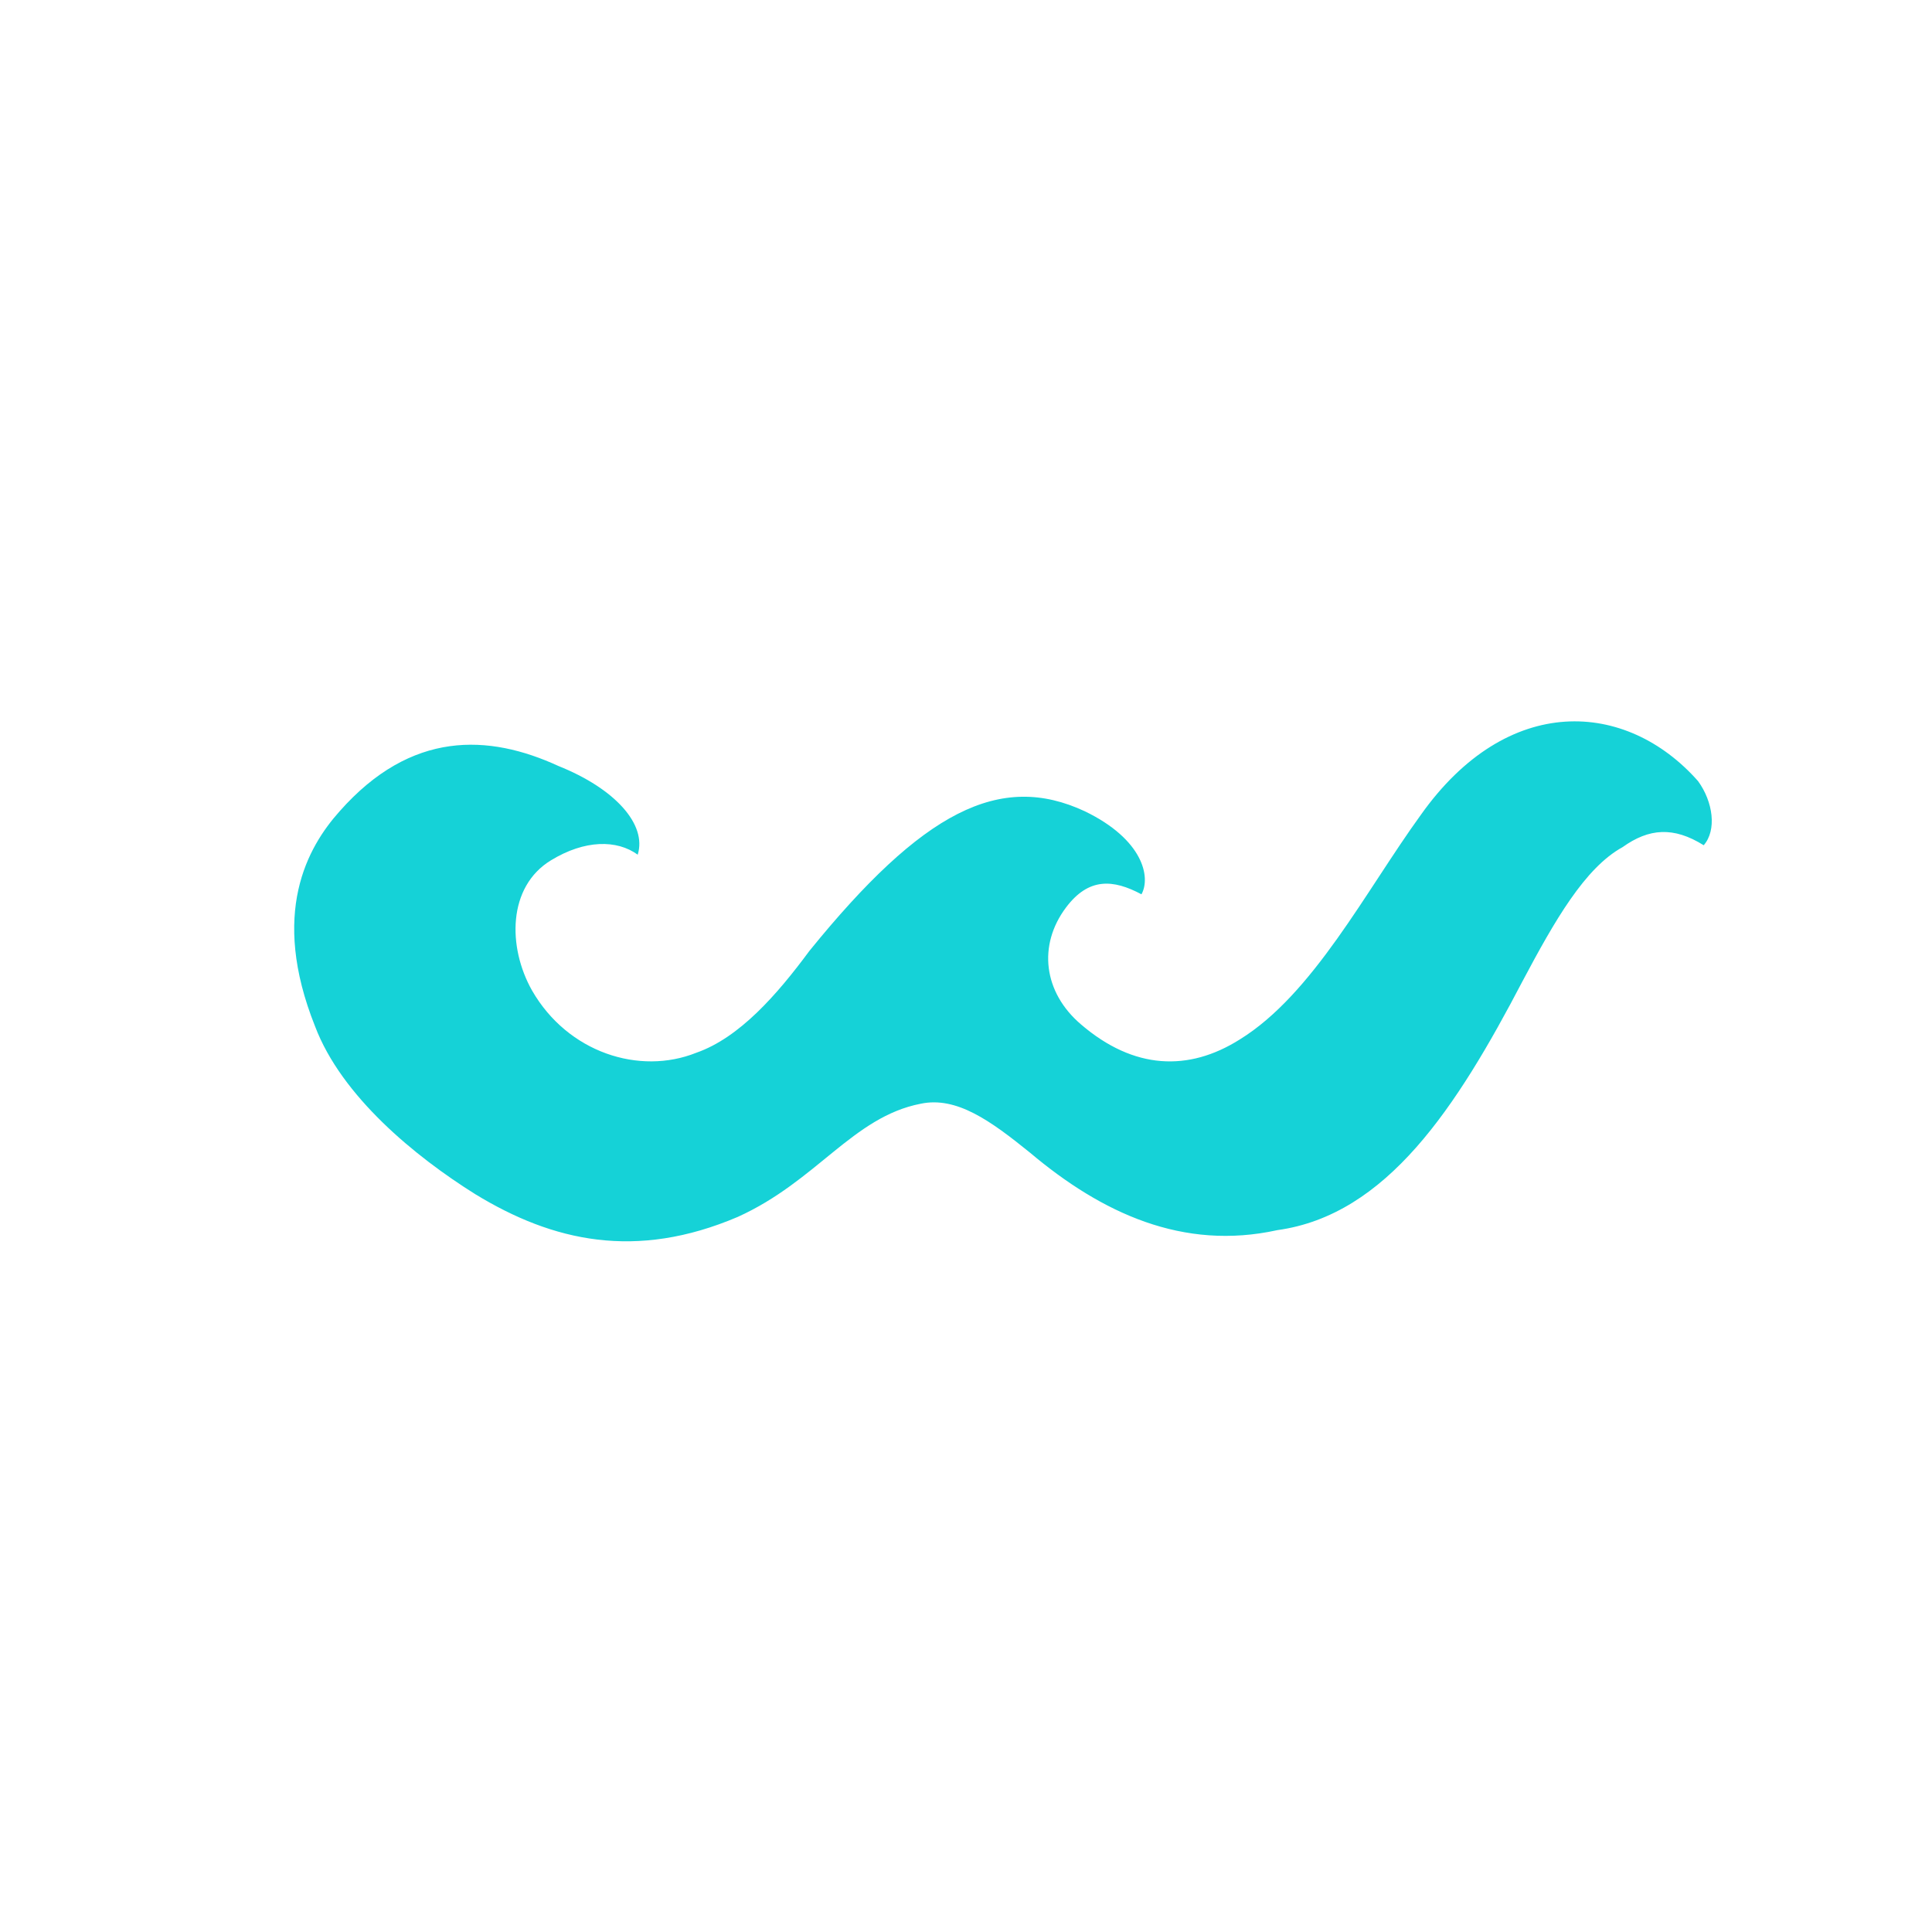
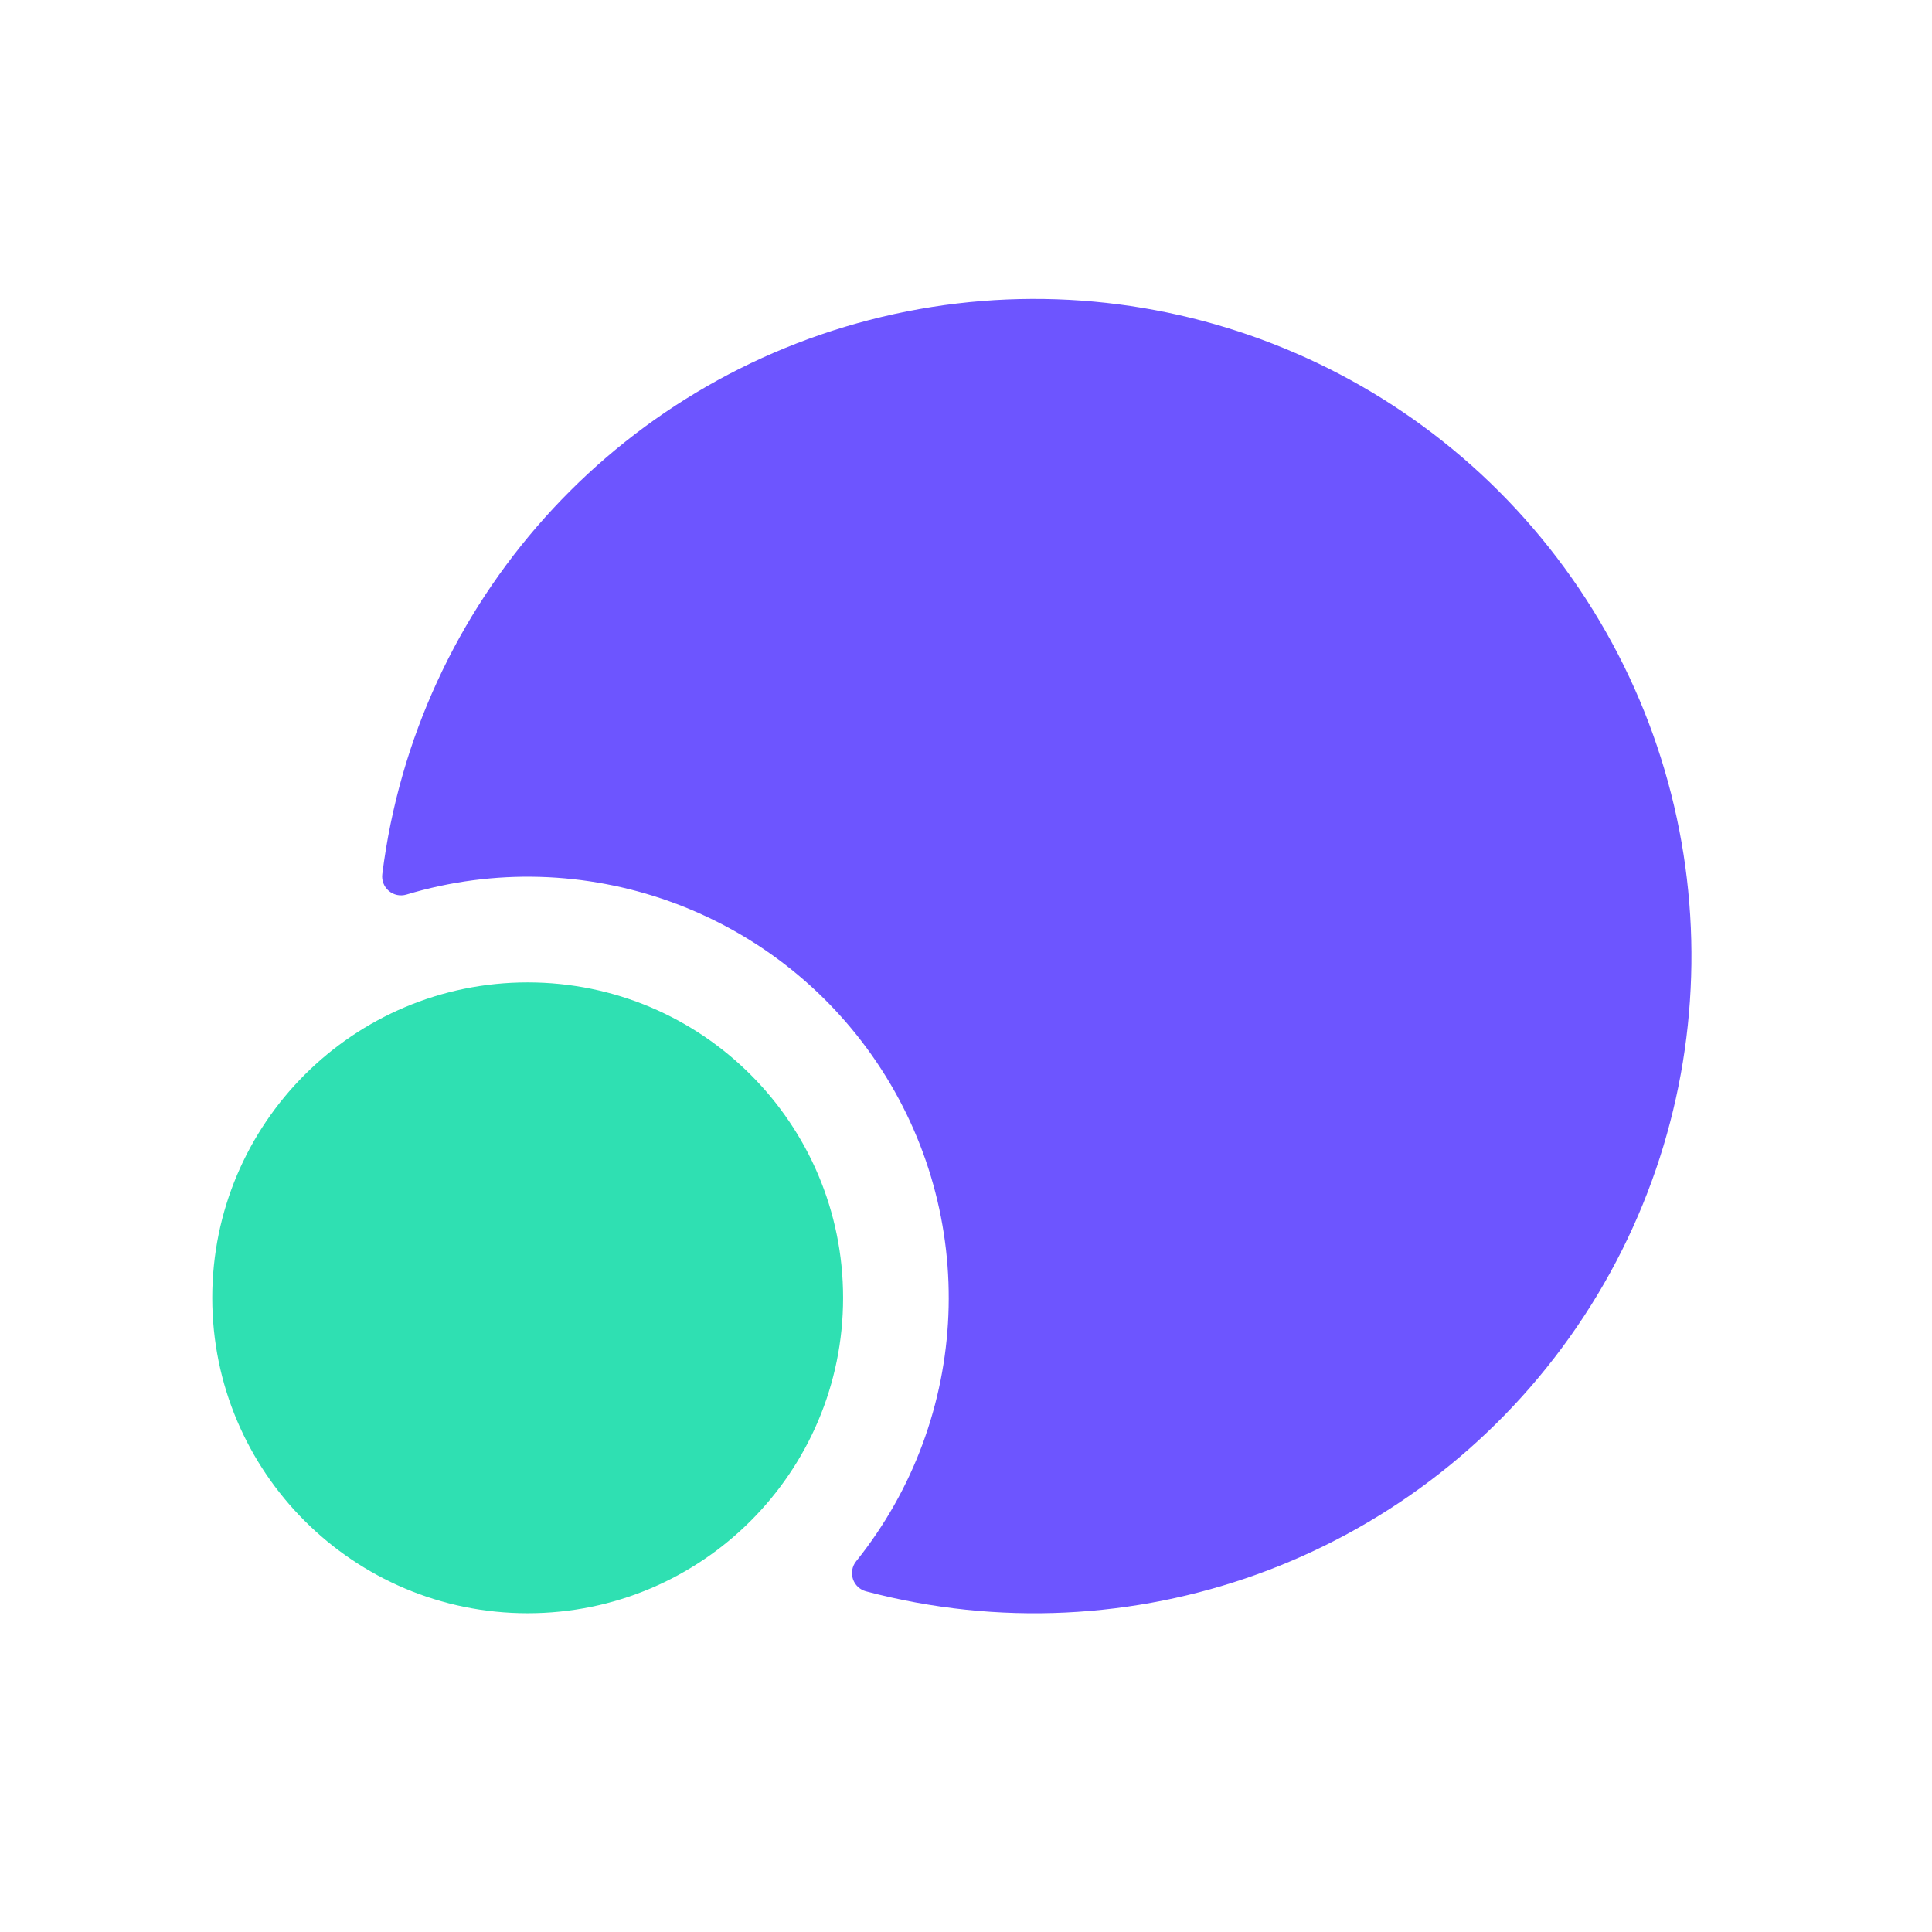
- <svg xmlns="http://www.w3.org/2000/svg" viewBox="0 0 1024 1024" width="1024" height="1024" role="img" aria-label="WSurf wave mark">
-   <path fill="#15d2d7" transform="translate(0 1024) scale(1 -1)" d="M338 571 C327 579 310 579 292 568 C269 554 269 522 282 499 C301 466 339 454 369 466 C392 474 412 497 429 520 C489 594 530 615 575 594 C606 579 610 559 605 550 C590 558 577 559 565 543 C550 523 553 498 573 481 C601 457 630 456 657 473 C696 497 724 552 753 592 C799 657 862 653 900 610 C908 599 910 584 903 576 C887 586 874 585 860 575 C840 564 824 536 807 504 C772 437 735 380 677 372 C627 361 584 381 546 413 C525 430 507 443 488 439 C452 432 433 398 391 379 C337 356 293 366 252 391 C220 411 181 443 167 480 C143 540 163 575 180 594 C218 637 259 635 296 618 C326 606 343 587 338 571 Z" />
+ <svg xmlns="http://www.w3.org/2000/svg" viewBox="0 0 1024 1024" width="1024" height="1024" role="img" aria-label="WSurf Tandem mark">
+   <path fill="#6D55FF" d="M 459.01 843.44 A 10 10 0 0 1 453.77 827.51 A 223.18 223.18 0 0 0 215.42 474.14 A 10 10 0 0 1 202.62 463.32 A 348.3 348.3 0 1 1 459.01 843.44 Z" />
+   <path fill="#2FE0B2" d="M 446.86 687.87 A 167.18 167.18 0 1 0 112.5 687.87 A 167.18 167.18 0 1 0 446.86 687.87 Z" />
</svg>
